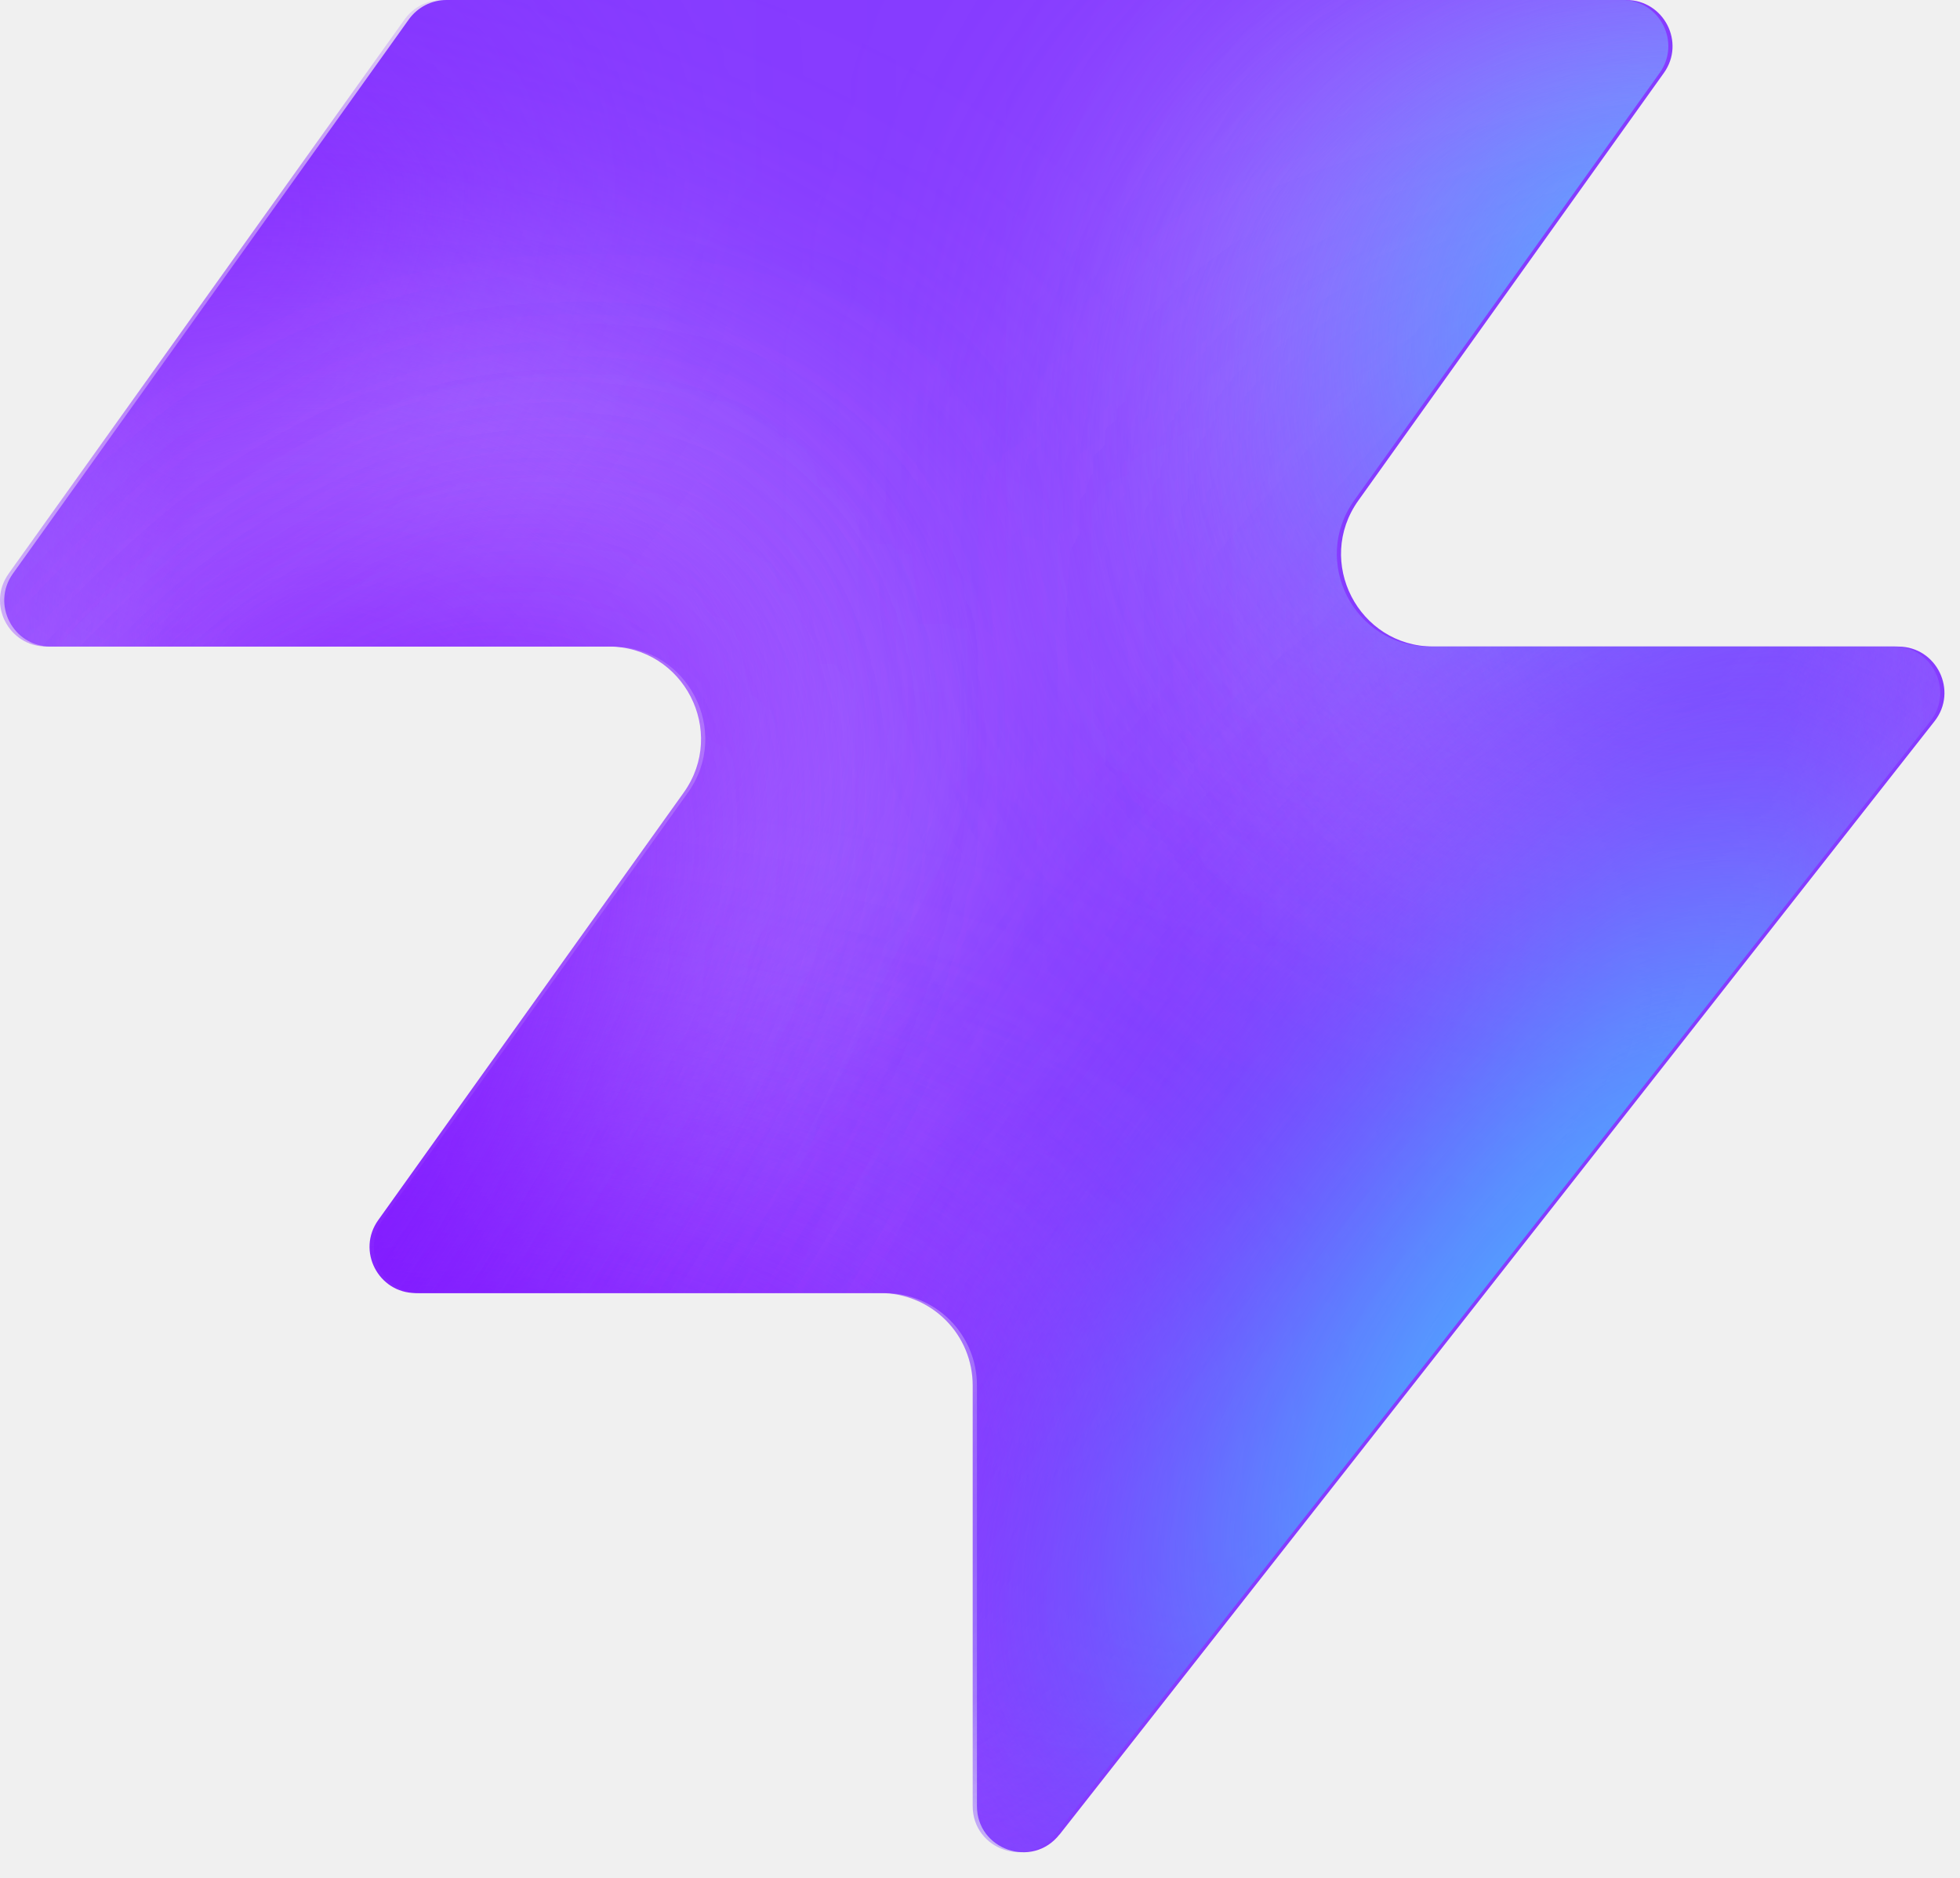
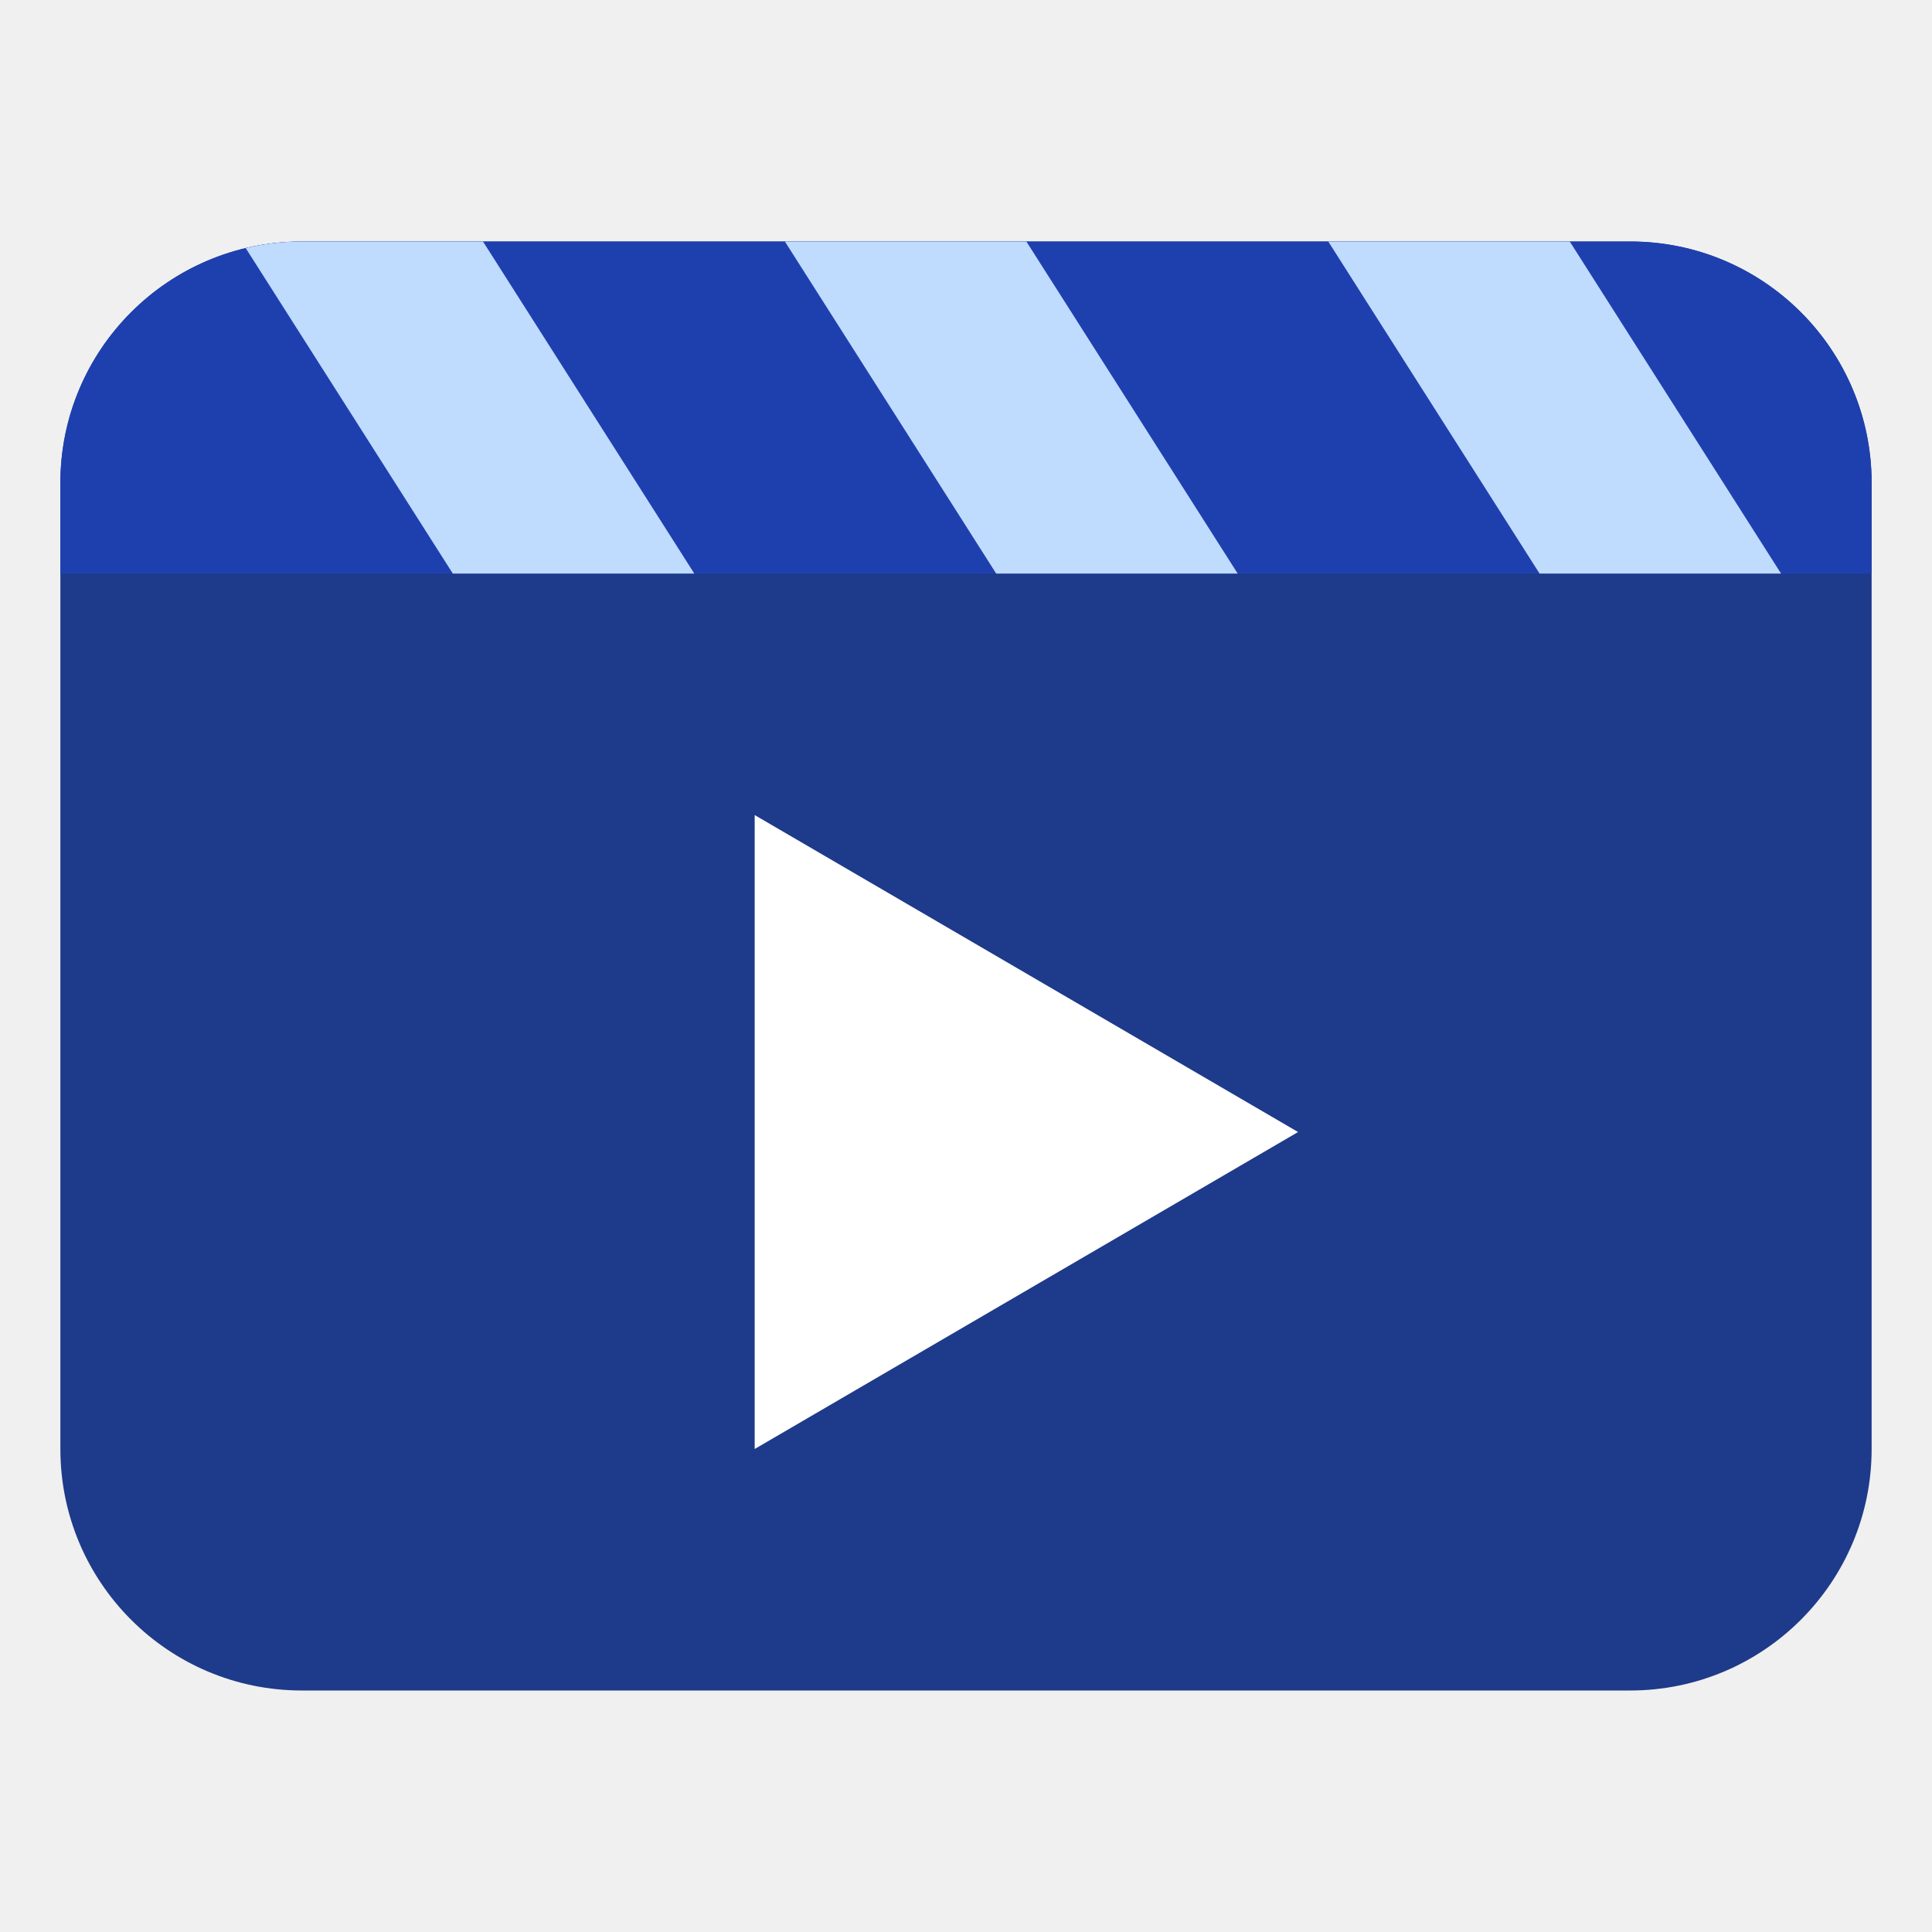
- <svg xmlns="http://www.w3.org/2000/svg" width="48" height="46" fill="none" viewBox="0 0 48 46">
-   <path fill="#863bff" d="M25.946 44.938c-.664.845-2.021.375-2.021-.698V33.937a2.26 2.26 0 0 0-2.262-2.262H10.287c-.92 0-1.456-1.04-.92-1.788l7.48-10.471c1.07-1.497 0-3.578-1.842-3.578H1.237c-.92 0-1.456-1.04-.92-1.788L10.013.474c.214-.297.556-.474.92-.474h28.894c.92 0 1.456 1.04.92 1.788l-7.48 10.471c-1.07 1.498 0 3.579 1.842 3.579h11.377c.943 0 1.473 1.088.89 1.83L25.947 44.94z" style="fill:#863bff;fill:color(display-p3 .525 .23 1);fill-opacity:1" />
-   <mask id="a" width="48" height="46" x="0" y="0" maskUnits="userSpaceOnUse" style="mask-type:alpha">
-     <path fill="#000" d="M25.842 44.938c-.664.844-2.021.375-2.021-.698V33.937a2.26 2.26 0 0 0-2.262-2.262H10.183c-.92 0-1.456-1.04-.92-1.788l7.48-10.471c1.07-1.498 0-3.579-1.842-3.579H1.133c-.92 0-1.456-1.04-.92-1.787L9.91.473c.214-.297.556-.474.92-.474h28.894c.92 0 1.456 1.04.92 1.788l-7.48 10.471c-1.07 1.498 0 3.578 1.842 3.578h11.377c.943 0 1.473 1.088.89 1.832L25.843 44.94z" style="fill:#000;fill-opacity:1" />
-   </mask>
-   <g mask="url(#a)">
-     <g filter="url(#b)">
-       <ellipse cx="5.508" cy="14.704" fill="#ede6ff" rx="5.508" ry="14.704" style="fill:#ede6ff;fill:color(display-p3 .927 .903 1);fill-opacity:1" transform="matrix(.00324 1 1 -.00324 -4.47 31.516)" />
-     </g>
-     <g filter="url(#c)">
-       <ellipse cx="10.399" cy="29.851" fill="#ede6ff" rx="10.399" ry="29.851" style="fill:#ede6ff;fill:color(display-p3 .927 .903 1);fill-opacity:1" transform="matrix(.00324 1 1 -.00324 -39.328 7.883)" />
-     </g>
-     <g filter="url(#d)">
-       <ellipse cx="5.508" cy="30.487" fill="#7e14ff" rx="5.508" ry="30.487" style="fill:#7e14ff;fill:color(display-p3 .492 .077 1);fill-opacity:1" transform="rotate(89.814 -25.913 -14.639)scale(1 -1)" />
-     </g>
-     <g filter="url(#e)">
-       <ellipse cx="5.508" cy="30.599" fill="#7e14ff" rx="5.508" ry="30.599" style="fill:#7e14ff;fill:color(display-p3 .492 .077 1);fill-opacity:1" transform="rotate(89.814 -32.644 -3.334)scale(1 -1)" />
-     </g>
-     <g filter="url(#f)">
-       <ellipse cx="5.508" cy="30.599" fill="#7e14ff" rx="5.508" ry="30.599" style="fill:#7e14ff;fill:color(display-p3 .492 .077 1);fill-opacity:1" transform="matrix(.00324 1 1 -.00324 -34.34 30.47)" />
-     </g>
-     <g filter="url(#g)">
-       <ellipse cx="14.072" cy="22.078" fill="#ede6ff" rx="14.072" ry="22.078" style="fill:#ede6ff;fill:color(display-p3 .927 .903 1);fill-opacity:1" transform="rotate(93.35 24.506 48.493)scale(-1 1)" />
-     </g>
-     <g filter="url(#h)">
-       <ellipse cx="3.47" cy="21.501" fill="#7e14ff" rx="3.47" ry="21.501" style="fill:#7e14ff;fill:color(display-p3 .492 .077 1);fill-opacity:1" transform="rotate(89.009 28.708 47.59)scale(-1 1)" />
-     </g>
-     <g filter="url(#i)">
-       <ellipse cx="3.47" cy="21.501" fill="#7e14ff" rx="3.47" ry="21.501" style="fill:#7e14ff;fill:color(display-p3 .492 .077 1);fill-opacity:1" transform="rotate(89.009 28.708 47.59)scale(-1 1)" />
-     </g>
-     <g filter="url(#j)">
-       <ellipse cx=".387" cy="8.972" fill="#7e14ff" rx="4.407" ry="29.108" style="fill:#7e14ff;fill:color(display-p3 .492 .077 1);fill-opacity:1" transform="rotate(39.51 .387 8.972)" />
-     </g>
-     <g filter="url(#k)">
-       <ellipse cx="47.523" cy="-6.092" fill="#7e14ff" rx="4.407" ry="29.108" style="fill:#7e14ff;fill:color(display-p3 .492 .077 1);fill-opacity:1" transform="rotate(37.892 47.523 -6.092)" />
-     </g>
-     <g filter="url(#l)">
-       <ellipse cx="41.412" cy="6.333" fill="#47bfff" rx="5.971" ry="9.665" style="fill:#47bfff;fill:color(display-p3 .28 .748 1);fill-opacity:1" transform="rotate(37.892 41.412 6.333)" />
-     </g>
-     <g filter="url(#m)">
-       <ellipse cx="-1.879" cy="38.332" fill="#7e14ff" rx="4.407" ry="29.108" style="fill:#7e14ff;fill:color(display-p3 .492 .077 1);fill-opacity:1" transform="rotate(37.892 -1.88 38.332)" />
-     </g>
-     <g filter="url(#n)">
-       <ellipse cx="-1.879" cy="38.332" fill="#7e14ff" rx="4.407" ry="29.108" style="fill:#7e14ff;fill:color(display-p3 .492 .077 1);fill-opacity:1" transform="rotate(37.892 -1.88 38.332)" />
-     </g>
-     <g filter="url(#o)">
-       <ellipse cx="35.651" cy="29.907" fill="#7e14ff" rx="4.407" ry="29.108" style="fill:#7e14ff;fill:color(display-p3 .492 .077 1);fill-opacity:1" transform="rotate(37.892 35.651 29.907)" />
-     </g>
-     <g filter="url(#p)">
-       <ellipse cx="38.418" cy="32.4" fill="#47bfff" rx="5.971" ry="15.297" style="fill:#47bfff;fill:color(display-p3 .28 .748 1);fill-opacity:1" transform="rotate(37.892 38.418 32.4)" />
-     </g>
+ <svg xmlns="http://www.w3.org/2000/svg" viewBox="0 0 64 64">
+   <defs>
+     <clipPath id="body">
+       <rect x="2" y="8" width="60" height="48" rx="8" />
+     </clipPath>
+   </defs>
+   <g clip-path="url(#body)">
+     <rect x="2" y="8" width="60" height="48" fill="#1e3a8a" />
+     <rect x="2" y="8" width="60" height="11" fill="#1e40af" />
+     <path d="M8 8 l7 11 h8 l-7 -11z M26 8 l7 11 h8 l-7 -11z M44 8 l7 11 h8 l-7 -11z" fill="#bfdbfe" />
  </g>
-   <defs>
-     <filter id="b" width="60.045" height="41.654" x="-19.77" y="16.149" color-interpolation-filters="sRGB" filterUnits="userSpaceOnUse">
-       <feFlood flood-opacity="0" result="BackgroundImageFix" />
-       <feBlend in="SourceGraphic" in2="BackgroundImageFix" result="shape" />
-       <feGaussianBlur result="effect1_foregroundBlur_2002_17158" stdDeviation="7.659" />
-     </filter>
-     <filter id="c" width="90.34" height="51.437" x="-54.613" y="-7.533" color-interpolation-filters="sRGB" filterUnits="userSpaceOnUse">
-       <feFlood flood-opacity="0" result="BackgroundImageFix" />
-       <feBlend in="SourceGraphic" in2="BackgroundImageFix" result="shape" />
-       <feGaussianBlur result="effect1_foregroundBlur_2002_17158" stdDeviation="7.659" />
-     </filter>
-     <filter id="d" width="79.355" height="29.4" x="-49.64" y="2.03" color-interpolation-filters="sRGB" filterUnits="userSpaceOnUse">
-       <feFlood flood-opacity="0" result="BackgroundImageFix" />
-       <feBlend in="SourceGraphic" in2="BackgroundImageFix" result="shape" />
-       <feGaussianBlur result="effect1_foregroundBlur_2002_17158" stdDeviation="4.596" />
-     </filter>
-     <filter id="e" width="79.579" height="29.4" x="-45.045" y="20.029" color-interpolation-filters="sRGB" filterUnits="userSpaceOnUse">
-       <feFlood flood-opacity="0" result="BackgroundImageFix" />
-       <feBlend in="SourceGraphic" in2="BackgroundImageFix" result="shape" />
-       <feGaussianBlur result="effect1_foregroundBlur_2002_17158" stdDeviation="4.596" />
-     </filter>
-     <filter id="f" width="79.579" height="29.4" x="-43.513" y="21.178" color-interpolation-filters="sRGB" filterUnits="userSpaceOnUse">
-       <feFlood flood-opacity="0" result="BackgroundImageFix" />
-       <feBlend in="SourceGraphic" in2="BackgroundImageFix" result="shape" />
-       <feGaussianBlur result="effect1_foregroundBlur_2002_17158" stdDeviation="4.596" />
-     </filter>
-     <filter id="g" width="74.749" height="58.852" x="15.756" y="-17.901" color-interpolation-filters="sRGB" filterUnits="userSpaceOnUse">
-       <feFlood flood-opacity="0" result="BackgroundImageFix" />
-       <feBlend in="SourceGraphic" in2="BackgroundImageFix" result="shape" />
-       <feGaussianBlur result="effect1_foregroundBlur_2002_17158" stdDeviation="7.659" />
-     </filter>
-     <filter id="h" width="61.377" height="25.362" x="23.548" y="2.284" color-interpolation-filters="sRGB" filterUnits="userSpaceOnUse">
-       <feFlood flood-opacity="0" result="BackgroundImageFix" />
-       <feBlend in="SourceGraphic" in2="BackgroundImageFix" result="shape" />
-       <feGaussianBlur result="effect1_foregroundBlur_2002_17158" stdDeviation="4.596" />
-     </filter>
-     <filter id="i" width="61.377" height="25.362" x="23.548" y="2.284" color-interpolation-filters="sRGB" filterUnits="userSpaceOnUse">
-       <feFlood flood-opacity="0" result="BackgroundImageFix" />
-       <feBlend in="SourceGraphic" in2="BackgroundImageFix" result="shape" />
-       <feGaussianBlur result="effect1_foregroundBlur_2002_17158" stdDeviation="4.596" />
-     </filter>
-     <filter id="j" width="56.045" height="63.649" x="-27.636" y="-22.853" color-interpolation-filters="sRGB" filterUnits="userSpaceOnUse">
-       <feFlood flood-opacity="0" result="BackgroundImageFix" />
-       <feBlend in="SourceGraphic" in2="BackgroundImageFix" result="shape" />
-       <feGaussianBlur result="effect1_foregroundBlur_2002_17158" stdDeviation="4.596" />
-     </filter>
-     <filter id="k" width="54.814" height="64.646" x="20.116" y="-38.415" color-interpolation-filters="sRGB" filterUnits="userSpaceOnUse">
-       <feFlood flood-opacity="0" result="BackgroundImageFix" />
-       <feBlend in="SourceGraphic" in2="BackgroundImageFix" result="shape" />
-       <feGaussianBlur result="effect1_foregroundBlur_2002_17158" stdDeviation="4.596" />
-     </filter>
-     <filter id="l" width="33.541" height="35.313" x="24.641" y="-11.323" color-interpolation-filters="sRGB" filterUnits="userSpaceOnUse">
-       <feFlood flood-opacity="0" result="BackgroundImageFix" />
-       <feBlend in="SourceGraphic" in2="BackgroundImageFix" result="shape" />
-       <feGaussianBlur result="effect1_foregroundBlur_2002_17158" stdDeviation="4.596" />
-     </filter>
-     <filter id="m" width="54.814" height="64.646" x="-29.286" y="6.009" color-interpolation-filters="sRGB" filterUnits="userSpaceOnUse">
-       <feFlood flood-opacity="0" result="BackgroundImageFix" />
-       <feBlend in="SourceGraphic" in2="BackgroundImageFix" result="shape" />
-       <feGaussianBlur result="effect1_foregroundBlur_2002_17158" stdDeviation="4.596" />
-     </filter>
-     <filter id="n" width="54.814" height="64.646" x="-29.286" y="6.009" color-interpolation-filters="sRGB" filterUnits="userSpaceOnUse">
-       <feFlood flood-opacity="0" result="BackgroundImageFix" />
-       <feBlend in="SourceGraphic" in2="BackgroundImageFix" result="shape" />
-       <feGaussianBlur result="effect1_foregroundBlur_2002_17158" stdDeviation="4.596" />
-     </filter>
-     <filter id="o" width="54.814" height="64.646" x="8.244" y="-2.416" color-interpolation-filters="sRGB" filterUnits="userSpaceOnUse">
-       <feFlood flood-opacity="0" result="BackgroundImageFix" />
-       <feBlend in="SourceGraphic" in2="BackgroundImageFix" result="shape" />
-       <feGaussianBlur result="effect1_foregroundBlur_2002_17158" stdDeviation="4.596" />
-     </filter>
-     <filter id="p" width="39.409" height="43.623" x="18.713" y="10.588" color-interpolation-filters="sRGB" filterUnits="userSpaceOnUse">
-       <feFlood flood-opacity="0" result="BackgroundImageFix" />
-       <feBlend in="SourceGraphic" in2="BackgroundImageFix" result="shape" />
-       <feGaussianBlur result="effect1_foregroundBlur_2002_17158" stdDeviation="4.596" />
-     </filter>
-   </defs>
+   <path d="M25 27 L43 37.5 L25 48 Z" fill="#ffffff" />
</svg>
